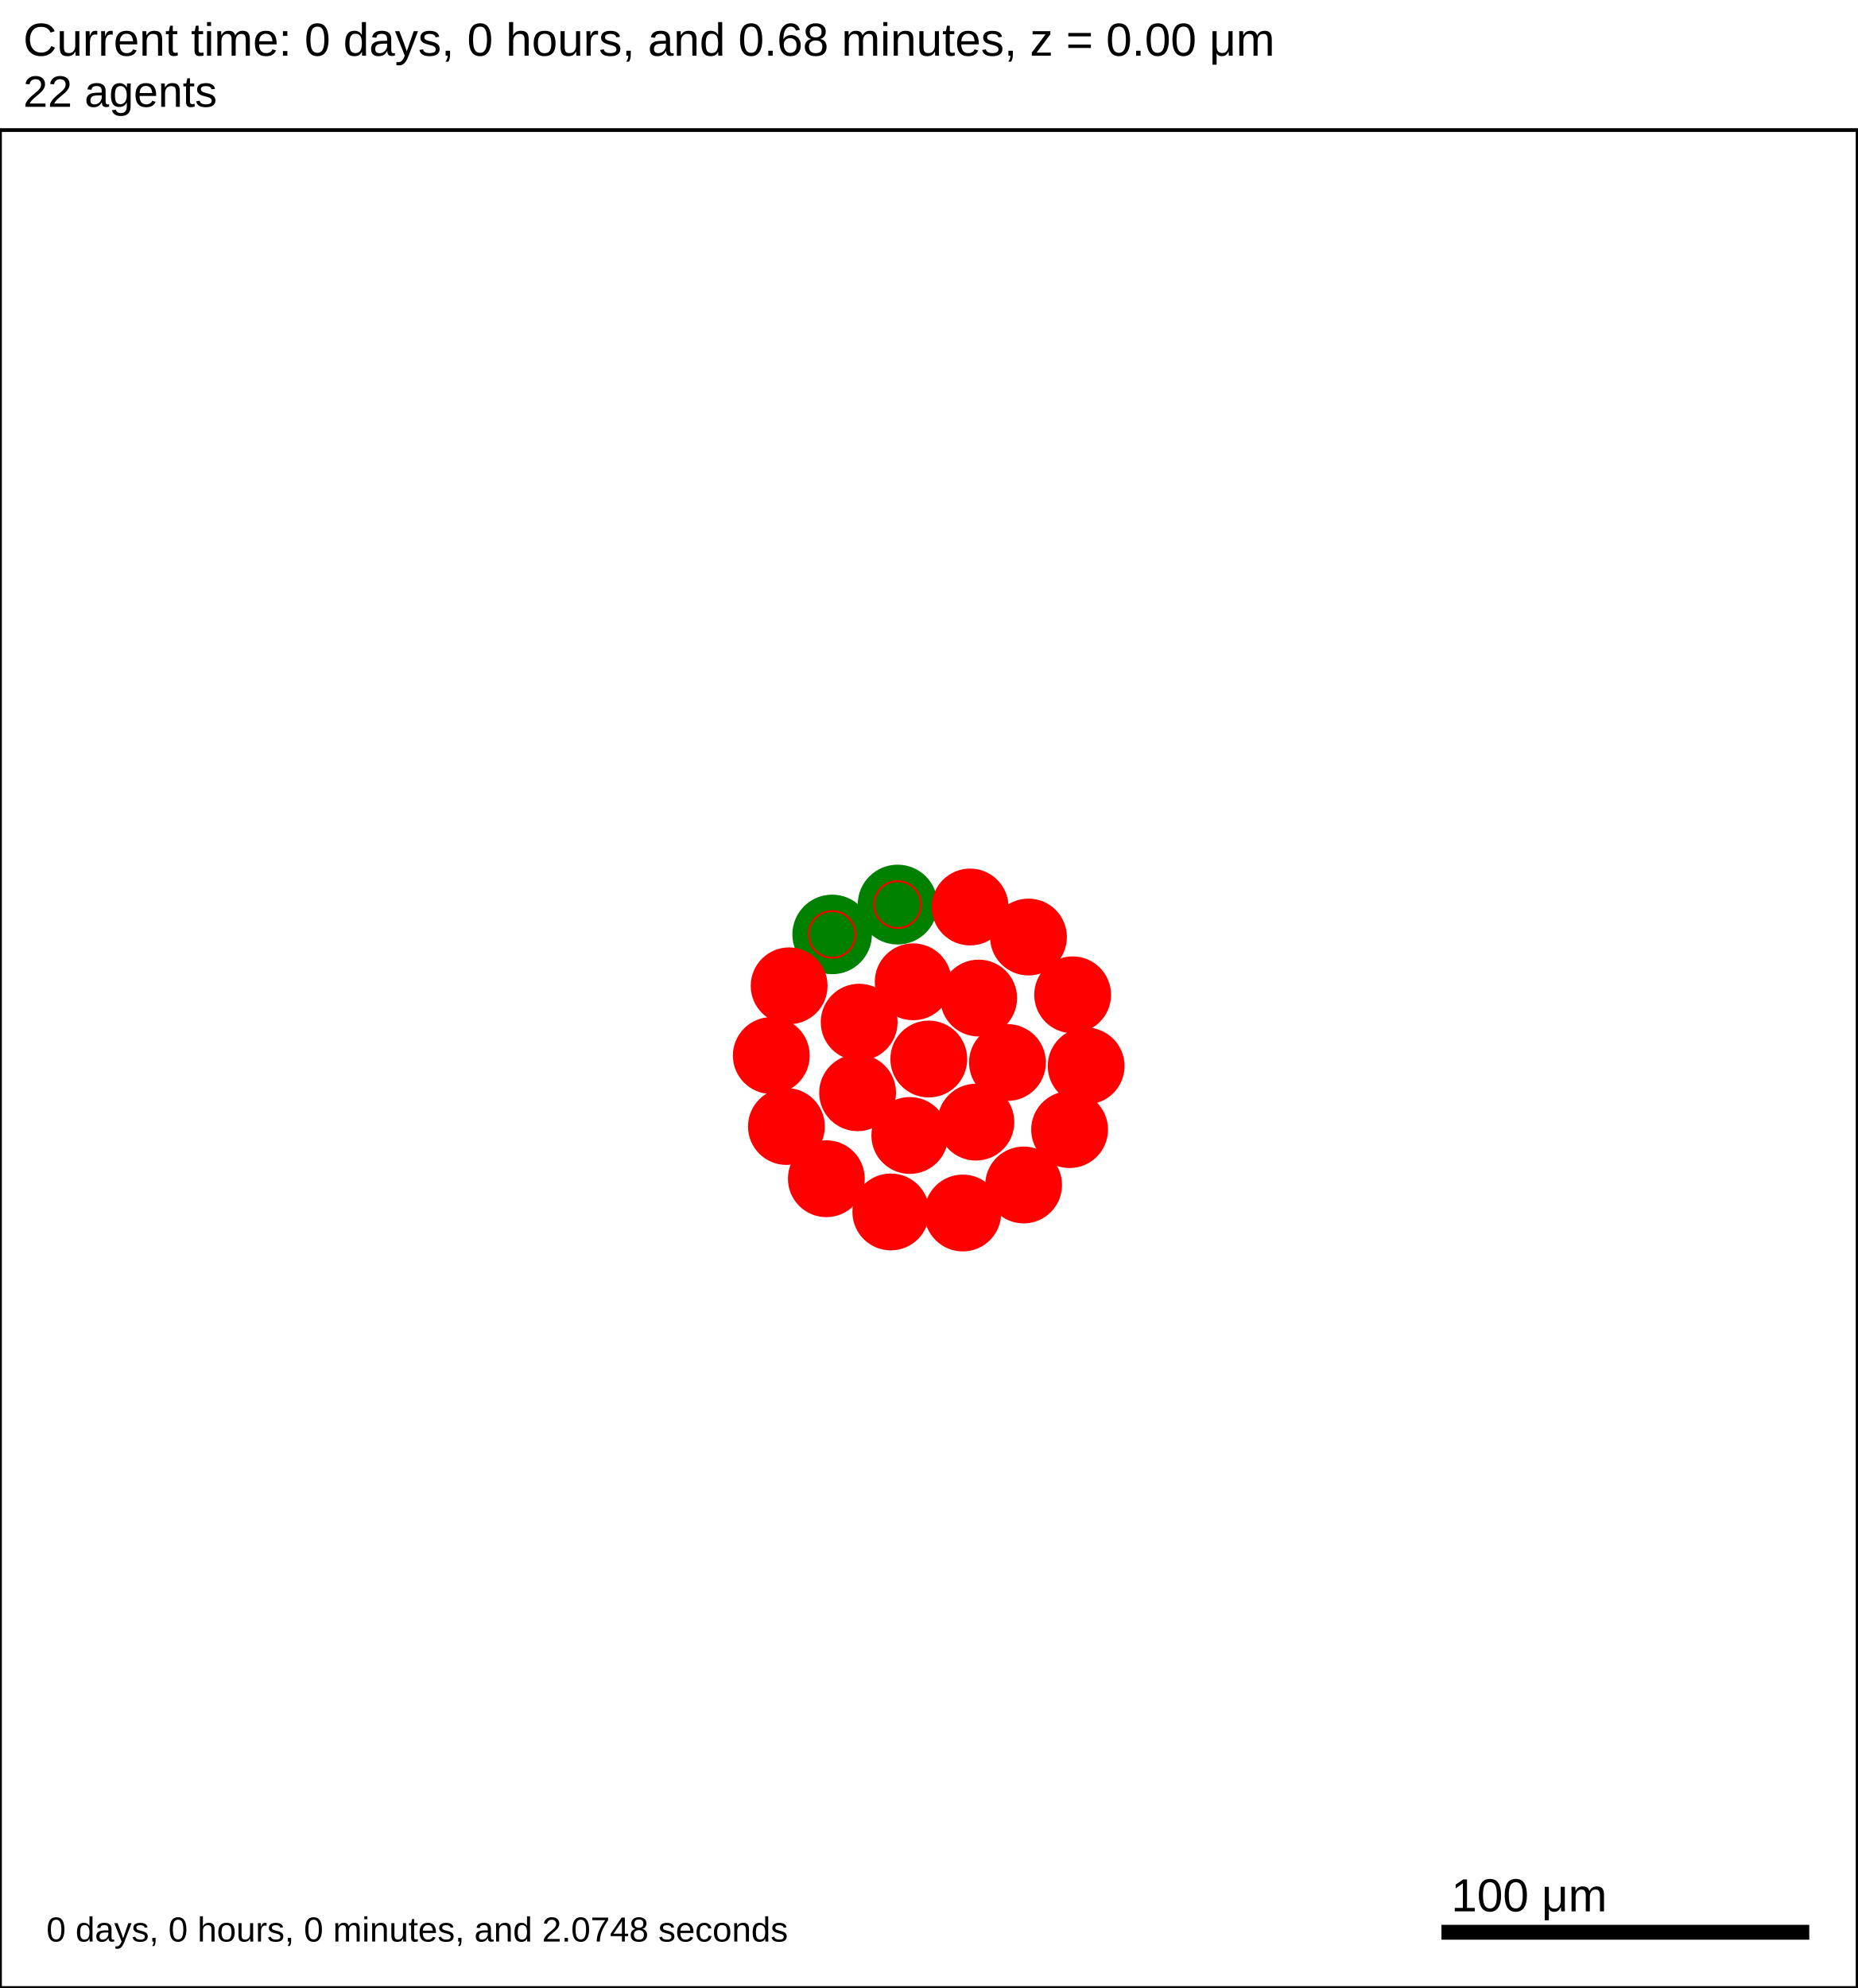
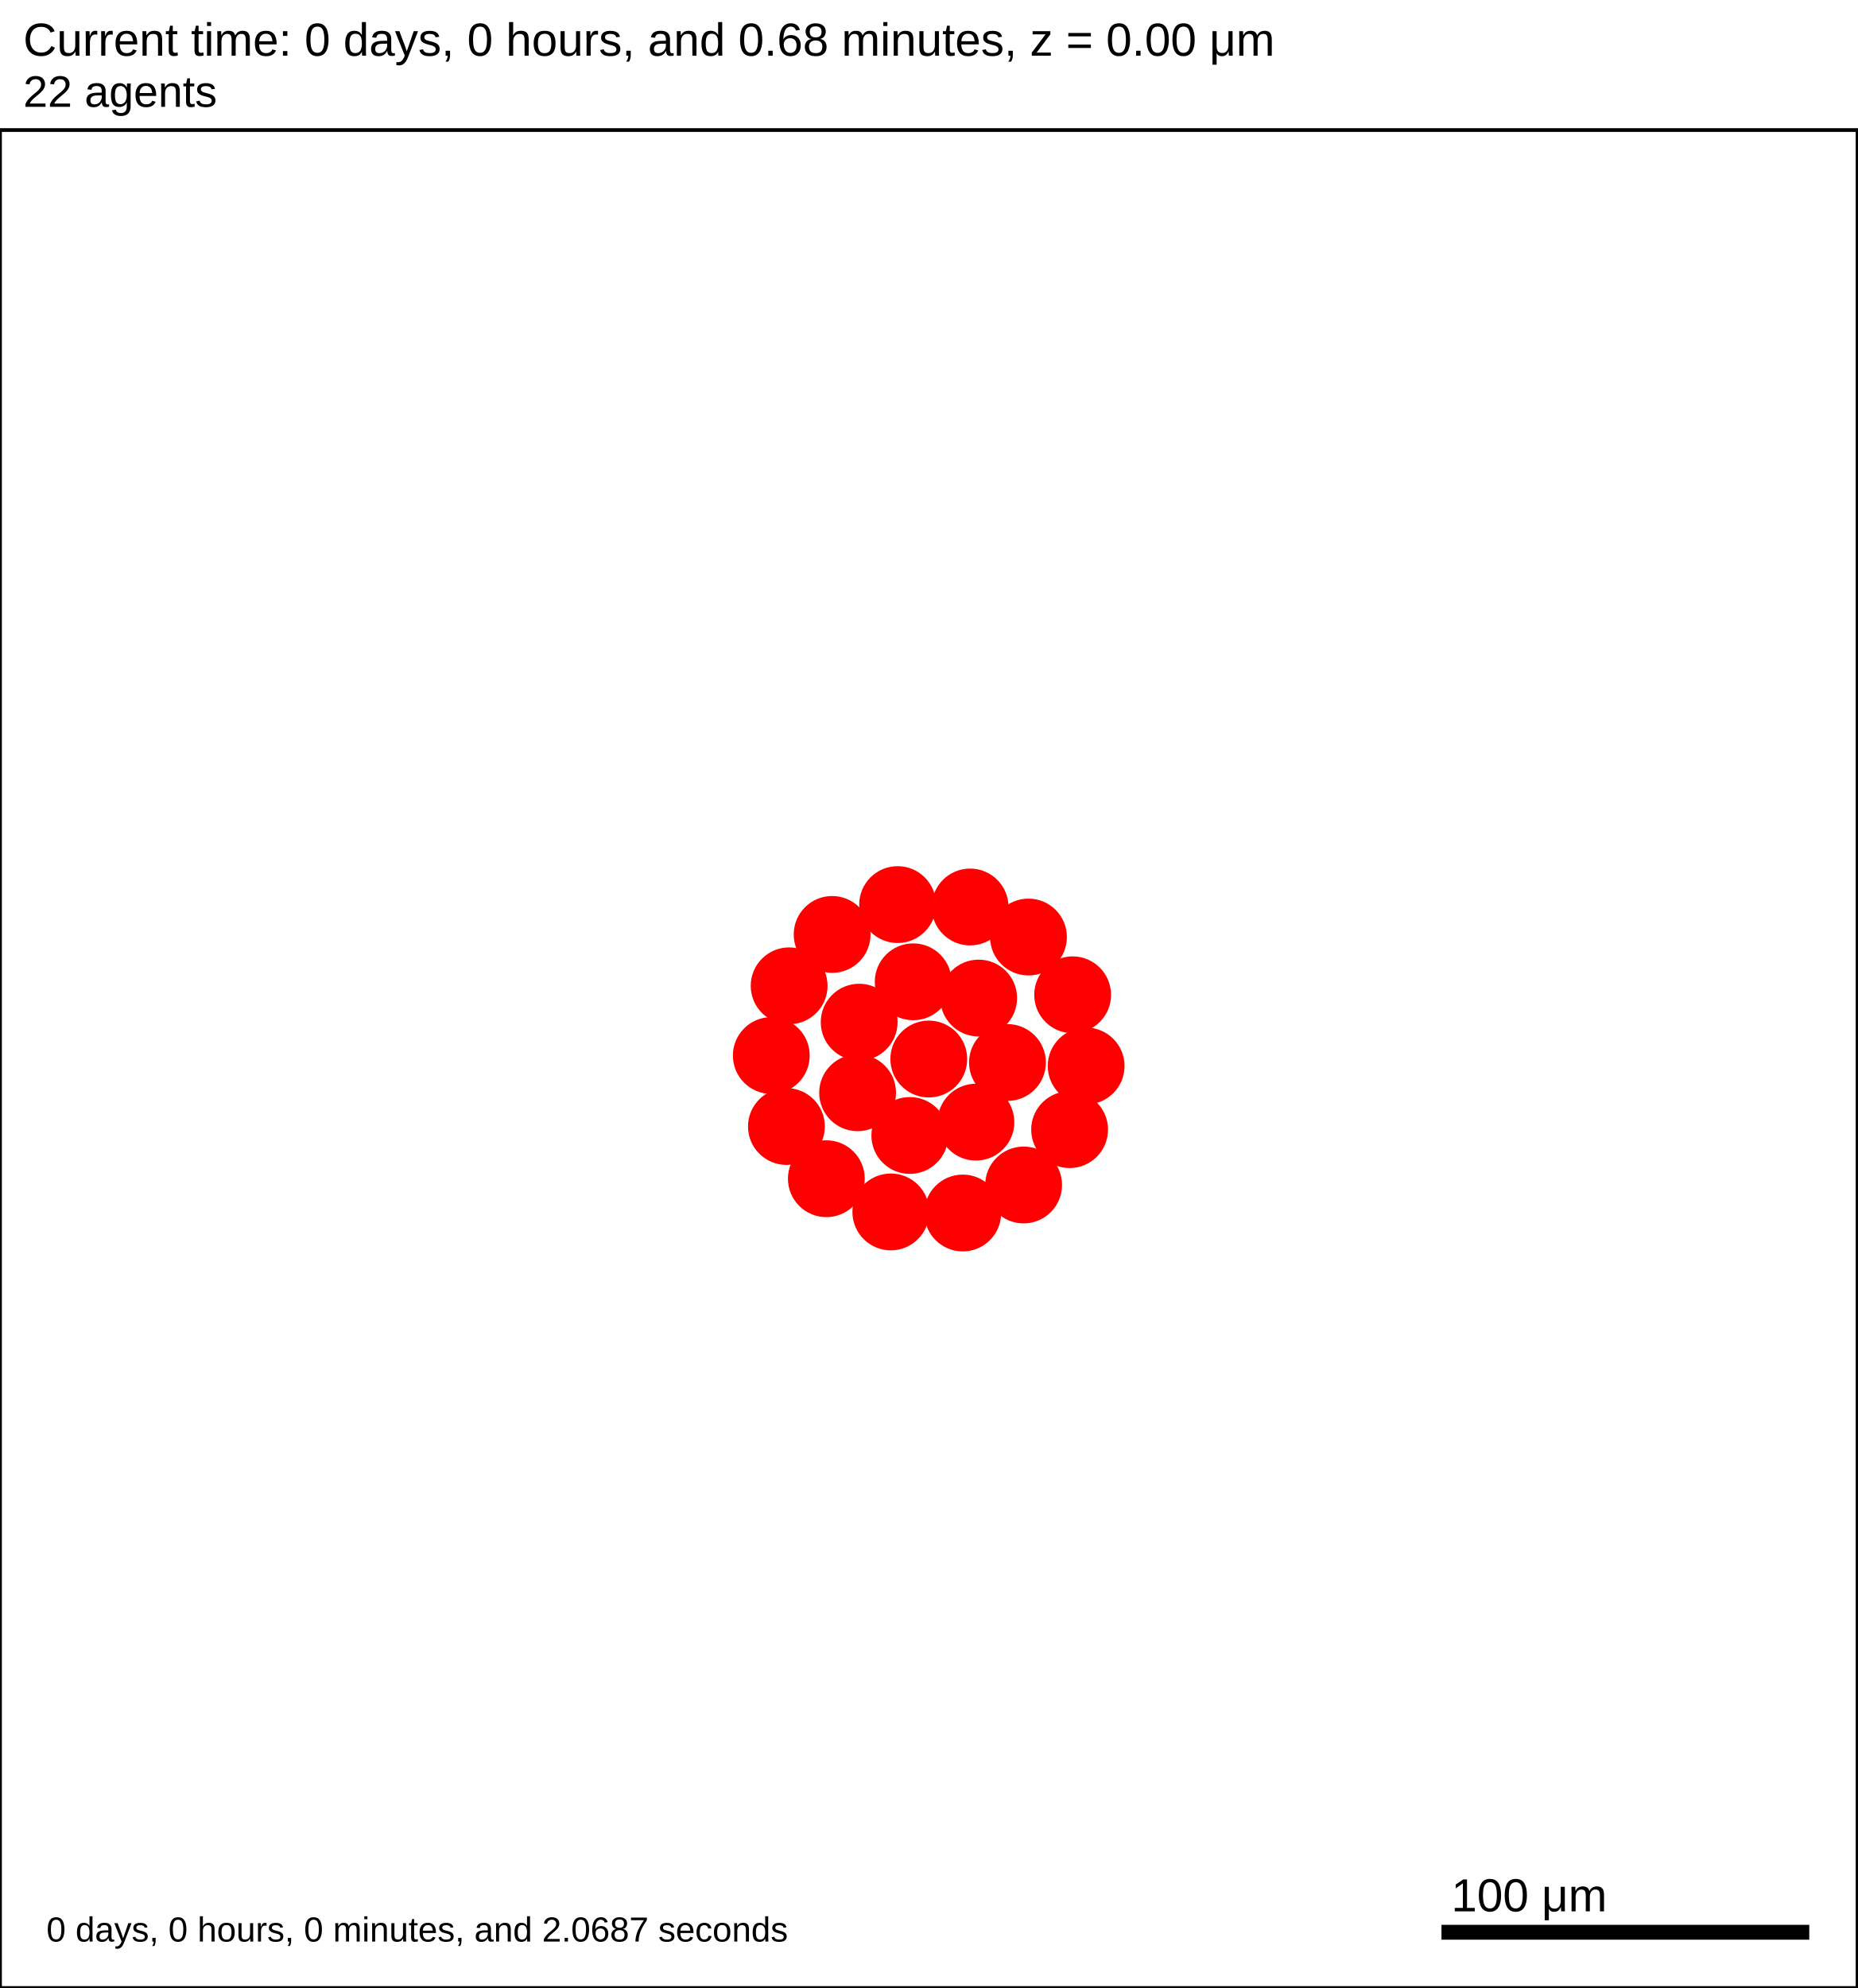
<svg xmlns="http://www.w3.org/2000/svg" version="1.1" width="500" height="535" id="svg2">
  <rect x="0" y="0" width="500" height="535" stroke-width="1" stroke="white" fill="white" />
  <text x="6.25" y="15" font-family="Arial" font-size="12.5" fill="black">
   Current time: 0 days, 0 hours, and 0.68 minutes, z = 0.00 μm
  </text>
  <text x="6.25" y="28.75" font-family="Arial" font-size="11.875" fill="black">
   22 agents
  </text>
  <g id="tissue" transform="translate(0,535) scale(1,-1)">
    <g id="ECM">
  </g>
    <g id="cells">
      <g id="cell0">
        <circle cx="250" cy="250" r="10.09" stroke-width="0.5" stroke="red" fill="red" />
        <circle cx="250" cy="250" r="6.059" stroke-width="0.5" stroke="red" fill="red" />
      </g>
      <g id="cell1">
        <circle cx="230.842" cy="240.923" r="10.09" stroke-width="0.5" stroke="red" fill="red" />
        <circle cx="230.842" cy="240.923" r="6.059" stroke-width="0.5" stroke="red" fill="red" />
      </g>
      <g id="cell2">
        <circle cx="263.426" cy="266.406" r="10.09" stroke-width="0.5" stroke="red" fill="red" />
        <circle cx="263.426" cy="266.406" r="6.059" stroke-width="0.5" stroke="red" fill="red" />
      </g>
      <g id="cell3">
        <circle cx="244.892" cy="229.425" r="10.09" stroke-width="0.5" stroke="red" fill="red" />
        <circle cx="244.892" cy="229.425" r="6.059" stroke-width="0.5" stroke="red" fill="red" />
      </g>
      <g id="cell4">
        <circle cx="245.806" cy="270.781" r="10.09" stroke-width="0.5" stroke="red" fill="red" />
        <circle cx="245.806" cy="270.781" r="6.059" stroke-width="0.5" stroke="red" fill="red" />
      </g>
      <g id="cell5">
        <circle cx="262.688" cy="233.016" r="10.09" stroke-width="0.5" stroke="red" fill="red" />
        <circle cx="262.688" cy="233.016" r="6.059" stroke-width="0.5" stroke="red" fill="red" />
      </g>
      <g id="cell6">
        <circle cx="231.262" cy="259.916" r="10.09" stroke-width="0.5" stroke="red" fill="red" />
        <circle cx="231.262" cy="259.916" r="6.059" stroke-width="0.5" stroke="red" fill="red" />
      </g>
      <g id="cell7">
        <circle cx="271.179" cy="249.063" r="10.09" stroke-width="0.5" stroke="red" fill="red" />
        <circle cx="271.179" cy="249.063" r="6.059" stroke-width="0.5" stroke="red" fill="red" />
      </g>
      <g id="cell8">
-         <circle cx="259.149" cy="208.562" r="10.09" stroke-width="0.5" stroke="red" fill="red" />
-         <circle cx="259.149" cy="208.562" r="6.059" stroke-width="0.5" stroke="red" fill="red" />
+         <circle cx="259.148" cy="208.561" r="10.09" stroke-width="0.5" stroke="red" fill="red" />
+         <circle cx="259.148" cy="208.561" r="6.059" stroke-width="0.5" stroke="red" fill="red" />
      </g>
      <g id="cell9">
        <circle cx="211.683" cy="231.845" r="10.09" stroke-width="0.5" stroke="red" fill="red" />
        <circle cx="211.683" cy="231.845" r="6.059" stroke-width="0.5" stroke="red" fill="red" />
      </g>
      <g id="cell10">
-         <circle cx="223.99" cy="283.531" r="10.456" stroke-width="0.5" stroke="green" fill="green" />
-         <circle cx="223.99" cy="283.531" r="6.279" stroke-width="0.5" stroke="red" fill="green" />
+         <circle cx="223.989" cy="283.53" r="10.09" stroke-width="0.5" stroke="red" fill="red" />
+         <circle cx="223.989" cy="283.53" r="6.059" stroke-width="0.5" stroke="red" fill="red" />
      </g>
      <g id="cell11">
        <circle cx="276.838" cy="282.832" r="10.09" stroke-width="0.5" stroke="red" fill="red" />
        <circle cx="276.838" cy="282.832" r="6.059" stroke-width="0.5" stroke="red" fill="red" />
      </g>
      <g id="cell12">
        <circle cx="287.906" cy="231.002" r="10.09" stroke-width="0.5" stroke="red" fill="red" />
        <circle cx="287.906" cy="231.002" r="6.059" stroke-width="0.5" stroke="red" fill="red" />
      </g>
      <g id="cell13">
        <circle cx="239.783" cy="208.849" r="10.09" stroke-width="0.5" stroke="red" fill="red" />
        <circle cx="239.783" cy="208.849" r="6.059" stroke-width="0.5" stroke="red" fill="red" />
      </g>
      <g id="cell14">
        <circle cx="207.61" cy="250.938" r="10.09" stroke-width="0.5" stroke="red" fill="red" />
        <circle cx="207.61" cy="250.938" r="6.059" stroke-width="0.5" stroke="red" fill="red" />
      </g>
      <g id="cell15">
-         <circle cx="241.613" cy="291.562" r="10.493" stroke-width="0.5" stroke="green" fill="green" />
-         <circle cx="241.613" cy="291.562" r="6.301" stroke-width="0.5" stroke="red" fill="green" />
+         <circle cx="241.613" cy="291.562" r="10.09" stroke-width="0.5" stroke="red" fill="red" />
+         <circle cx="241.613" cy="291.562" r="6.059" stroke-width="0.5" stroke="red" fill="red" />
      </g>
      <g id="cell16">
        <circle cx="288.725" cy="267.282" r="10.09" stroke-width="0.5" stroke="red" fill="red" />
        <circle cx="288.725" cy="267.282" r="6.059" stroke-width="0.5" stroke="red" fill="red" />
      </g>
      <g id="cell17">
-         <circle cx="275.532" cy="216.104" r="10.09" stroke-width="0.5" stroke="red" fill="red" />
-         <circle cx="275.532" cy="216.104" r="6.059" stroke-width="0.5" stroke="red" fill="red" />
+         <circle cx="275.531" cy="216.104" r="10.09" stroke-width="0.5" stroke="red" fill="red" />
+         <circle cx="275.531" cy="216.104" r="6.059" stroke-width="0.5" stroke="red" fill="red" />
      </g>
      <g id="cell18">
        <circle cx="222.428" cy="217.789" r="10.09" stroke-width="0.5" stroke="red" fill="red" />
        <circle cx="222.428" cy="217.789" r="6.059" stroke-width="0.5" stroke="red" fill="red" />
      </g>
      <g id="cell19">
-         <circle cx="212.414" cy="269.7" r="10.09" stroke-width="0.5" stroke="red" fill="red" />
-         <circle cx="212.414" cy="269.7" r="6.059" stroke-width="0.5" stroke="red" fill="red" />
+         <circle cx="212.413" cy="269.699" r="10.09" stroke-width="0.5" stroke="red" fill="red" />
+         <circle cx="212.413" cy="269.699" r="6.059" stroke-width="0.5" stroke="red" fill="red" />
      </g>
      <g id="cell20">
        <circle cx="261.124" cy="290.915" r="10.09" stroke-width="0.5" stroke="red" fill="red" />
        <circle cx="261.124" cy="290.915" r="6.059" stroke-width="0.5" stroke="red" fill="red" />
      </g>
      <g id="cell21">
        <circle cx="292.359" cy="248.125" r="10.09" stroke-width="0.5" stroke="red" fill="red" />
        <circle cx="292.359" cy="248.125" r="6.059" stroke-width="0.5" stroke="red" fill="red" />
      </g>
    </g>
  </g>
  <rect x="387.5" y="517.5" width="100" height="5" stroke-width="1" stroke="rgb(255,255,255)" fill="rgb(0,0,0)" />
  <text x="390.625" y="514.375" font-family="Arial" font-size="12.5" fill="black">
   100 μm
  </text>
  <text x="12.5" y="522.5" font-family="Arial" font-size="9.375" fill="black">
-    0 days, 0 hours, 0 minutes, and 2.0748 seconds
+    0 days, 0 hours, 0 minutes, and 2.0687 seconds
  </text>
  <rect x="0" y="35" width="500" height="500" stroke-width="1" stroke="rgb(0,0,0)" fill="none" />
</svg>
